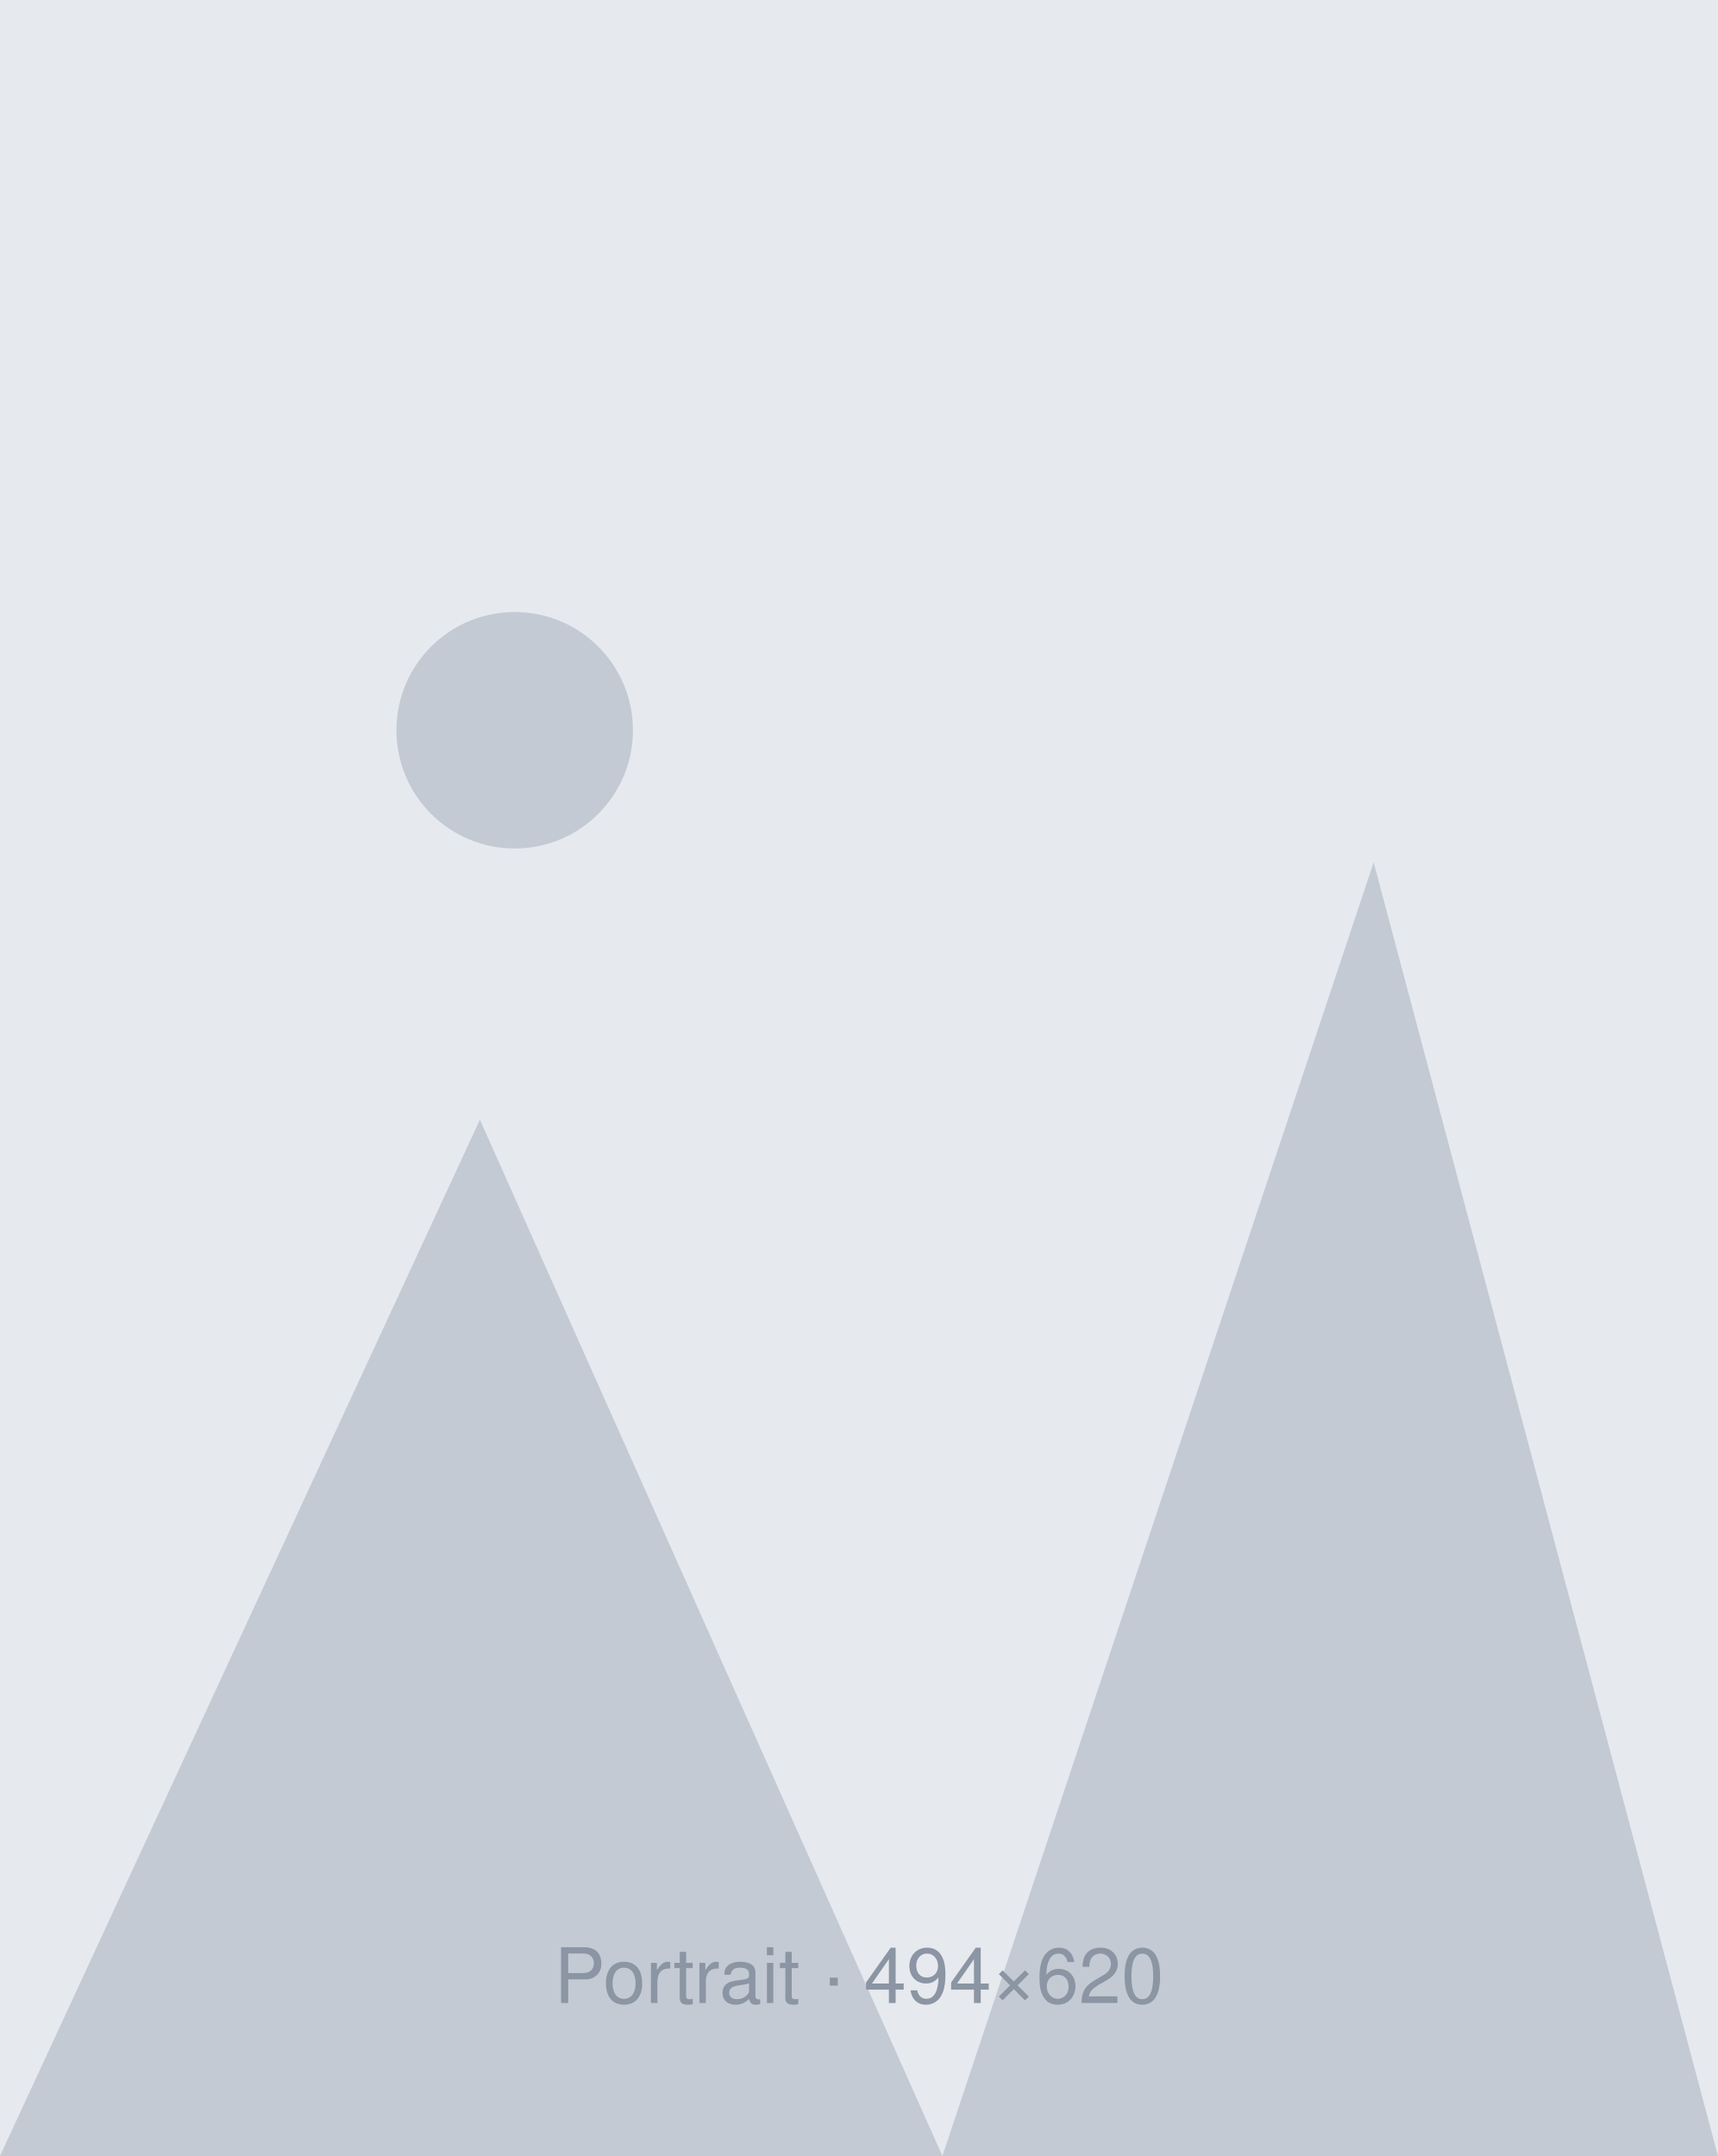
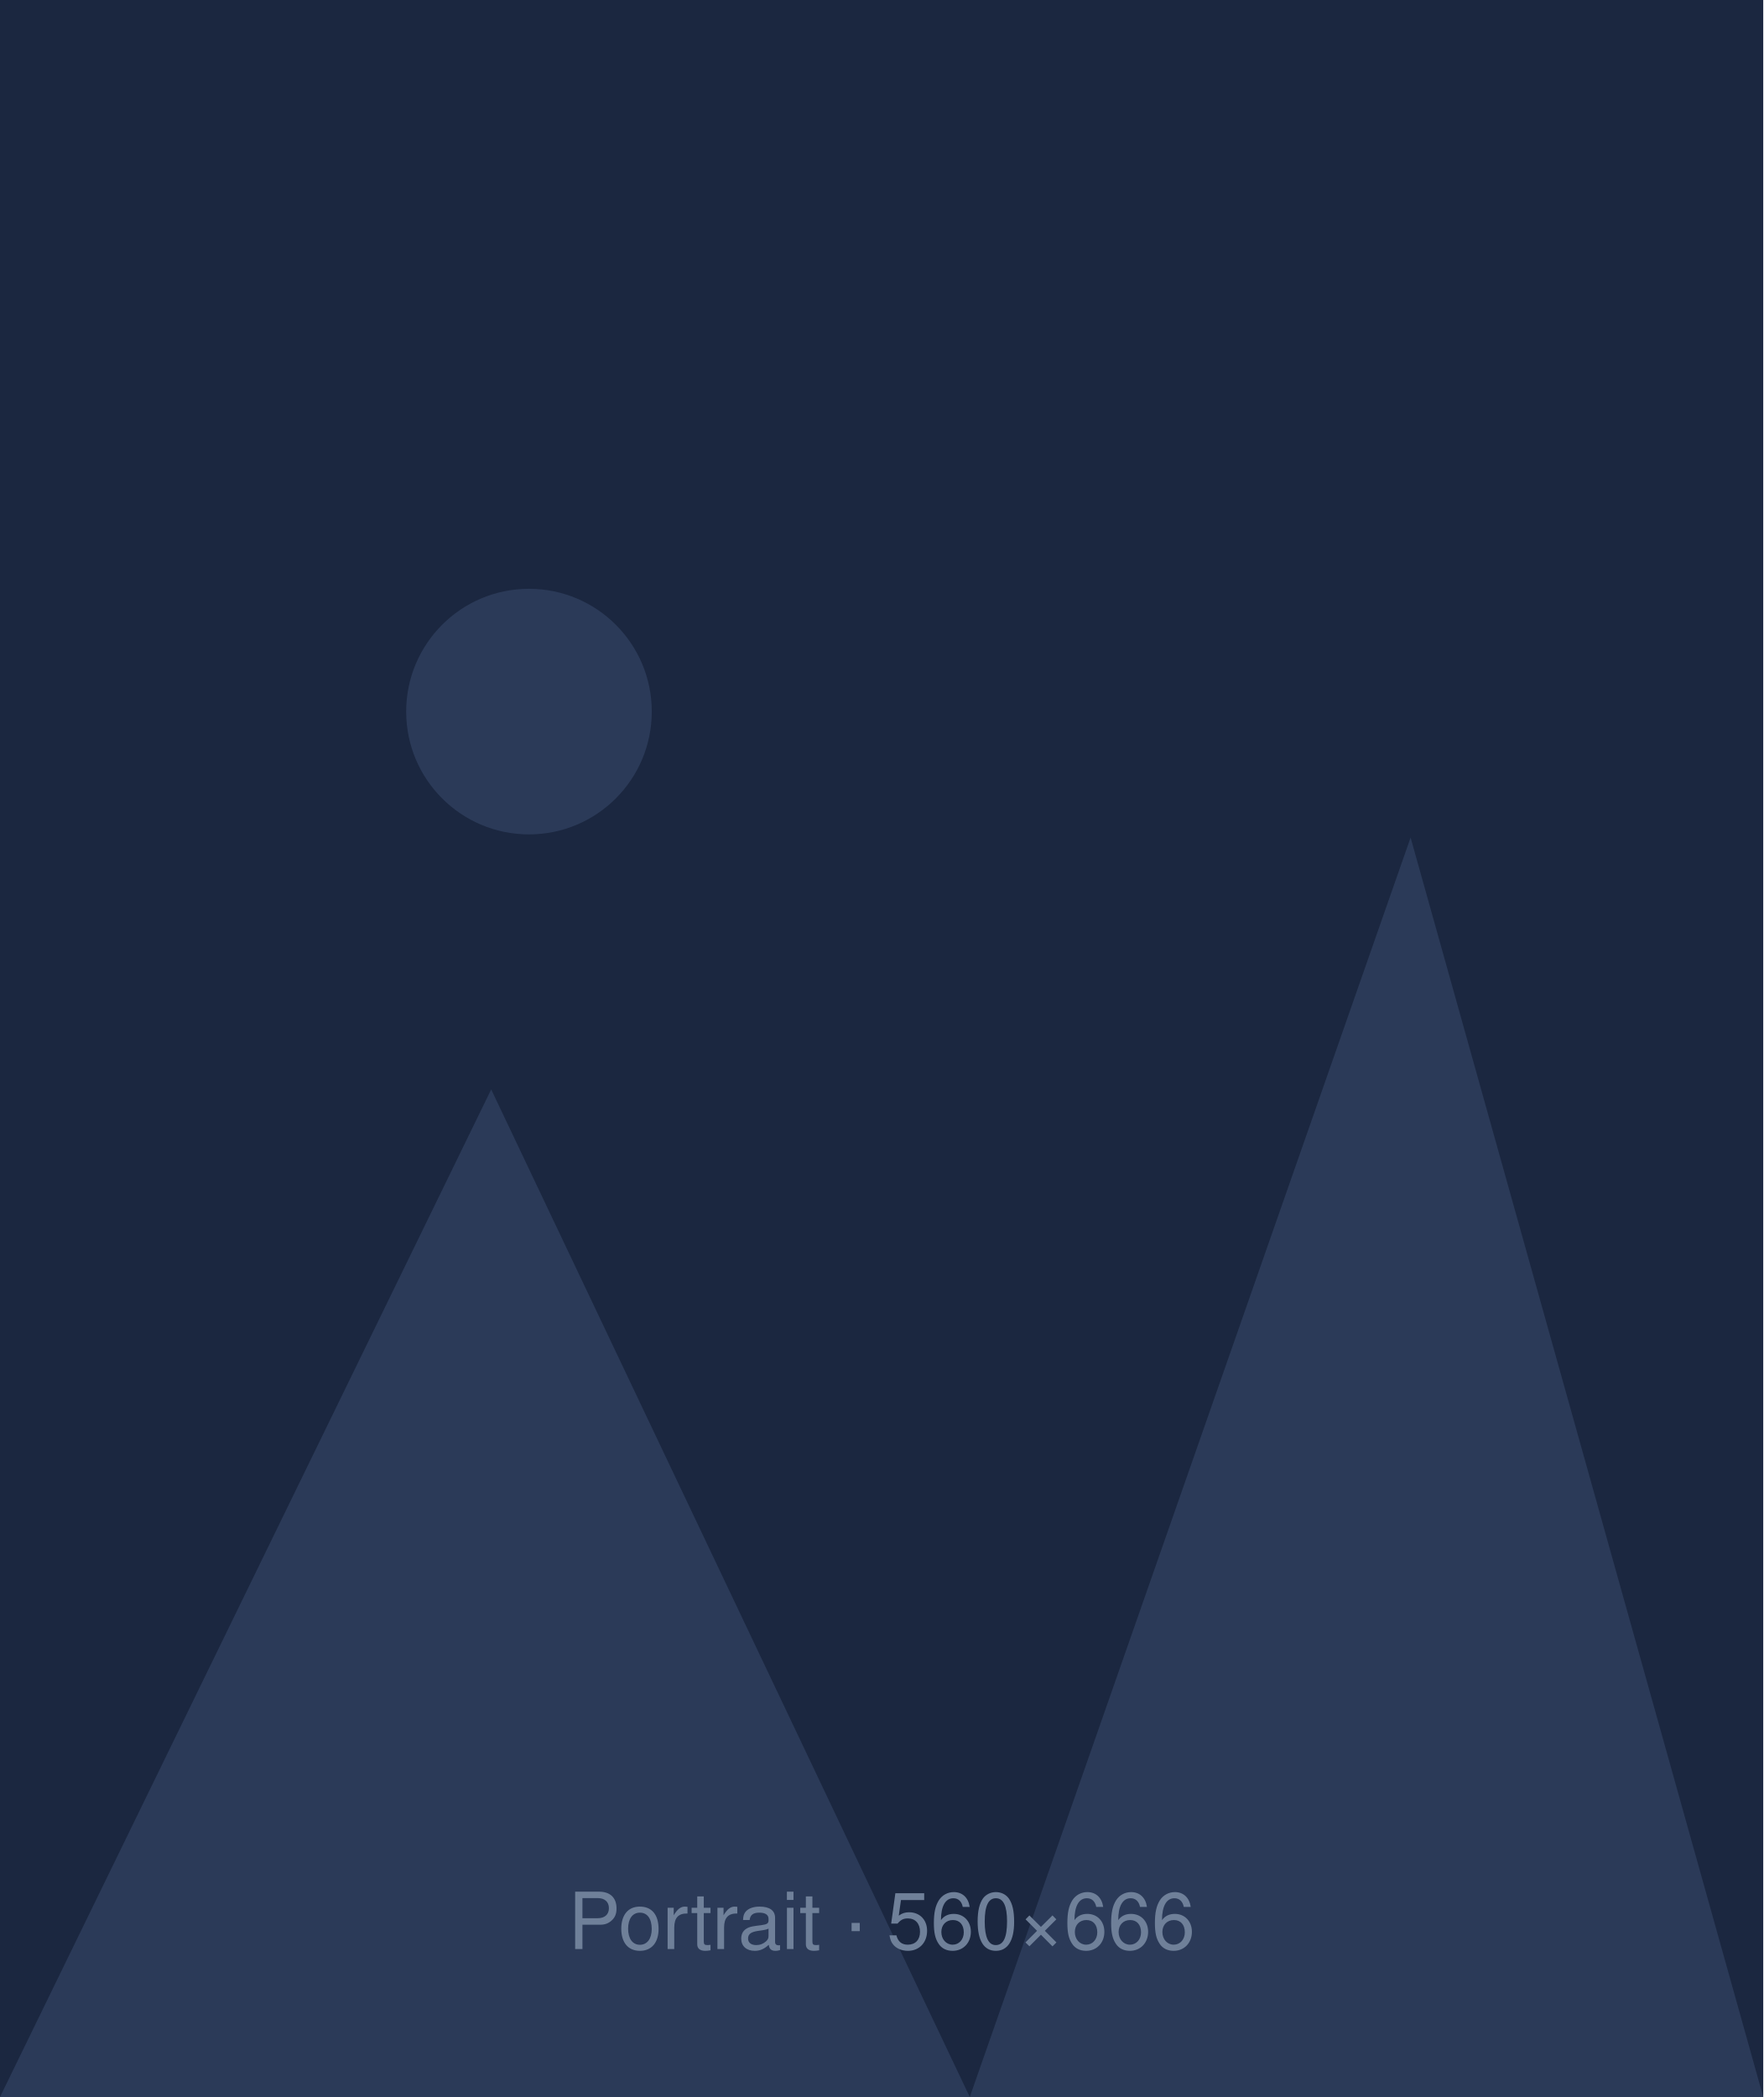
- <svg xmlns="http://www.w3.org/2000/svg" width="494" height="620" viewBox="0 0 494 620" role="img" aria-label="Portrait placeholder">
-   <rect width="494" height="620" fill="#e6e9ee" />
-   <g fill="#c3cad4">
-     <circle cx="148" cy="210" r="34" />
-     <path d="M0 620 L138 322 L271 620 Z" />
-     <path d="M271 620 L395 248 L494 620 Z" />
+ <svg xmlns="http://www.w3.org/2000/svg" width="560" height="666" viewBox="0 0 560 666" role="img" aria-label="Portrait placeholder">
+   <rect width="560" height="666" fill="#1b2740" />
+   <g fill="#2b3a58">
+     <circle cx="168" cy="226" r="39" />
+     <path d="M0 666 L156 346 L308 666 Z" />
+     <path d="M308 666 L448 266 L560 666 Z" />
  </g>
-   <text x="247" y="576" font-family="Urbanist, Helvetica, Arial, sans-serif" font-size="22" fill="#8b95a3" text-anchor="middle">Portrait · 494×620</text>
+   <text x="280" y="619" font-family="Urbanist, Helvetica, Arial, sans-serif" font-size="25" fill="#6f8099" text-anchor="middle">Portrait · 560×666</text>
</svg>
